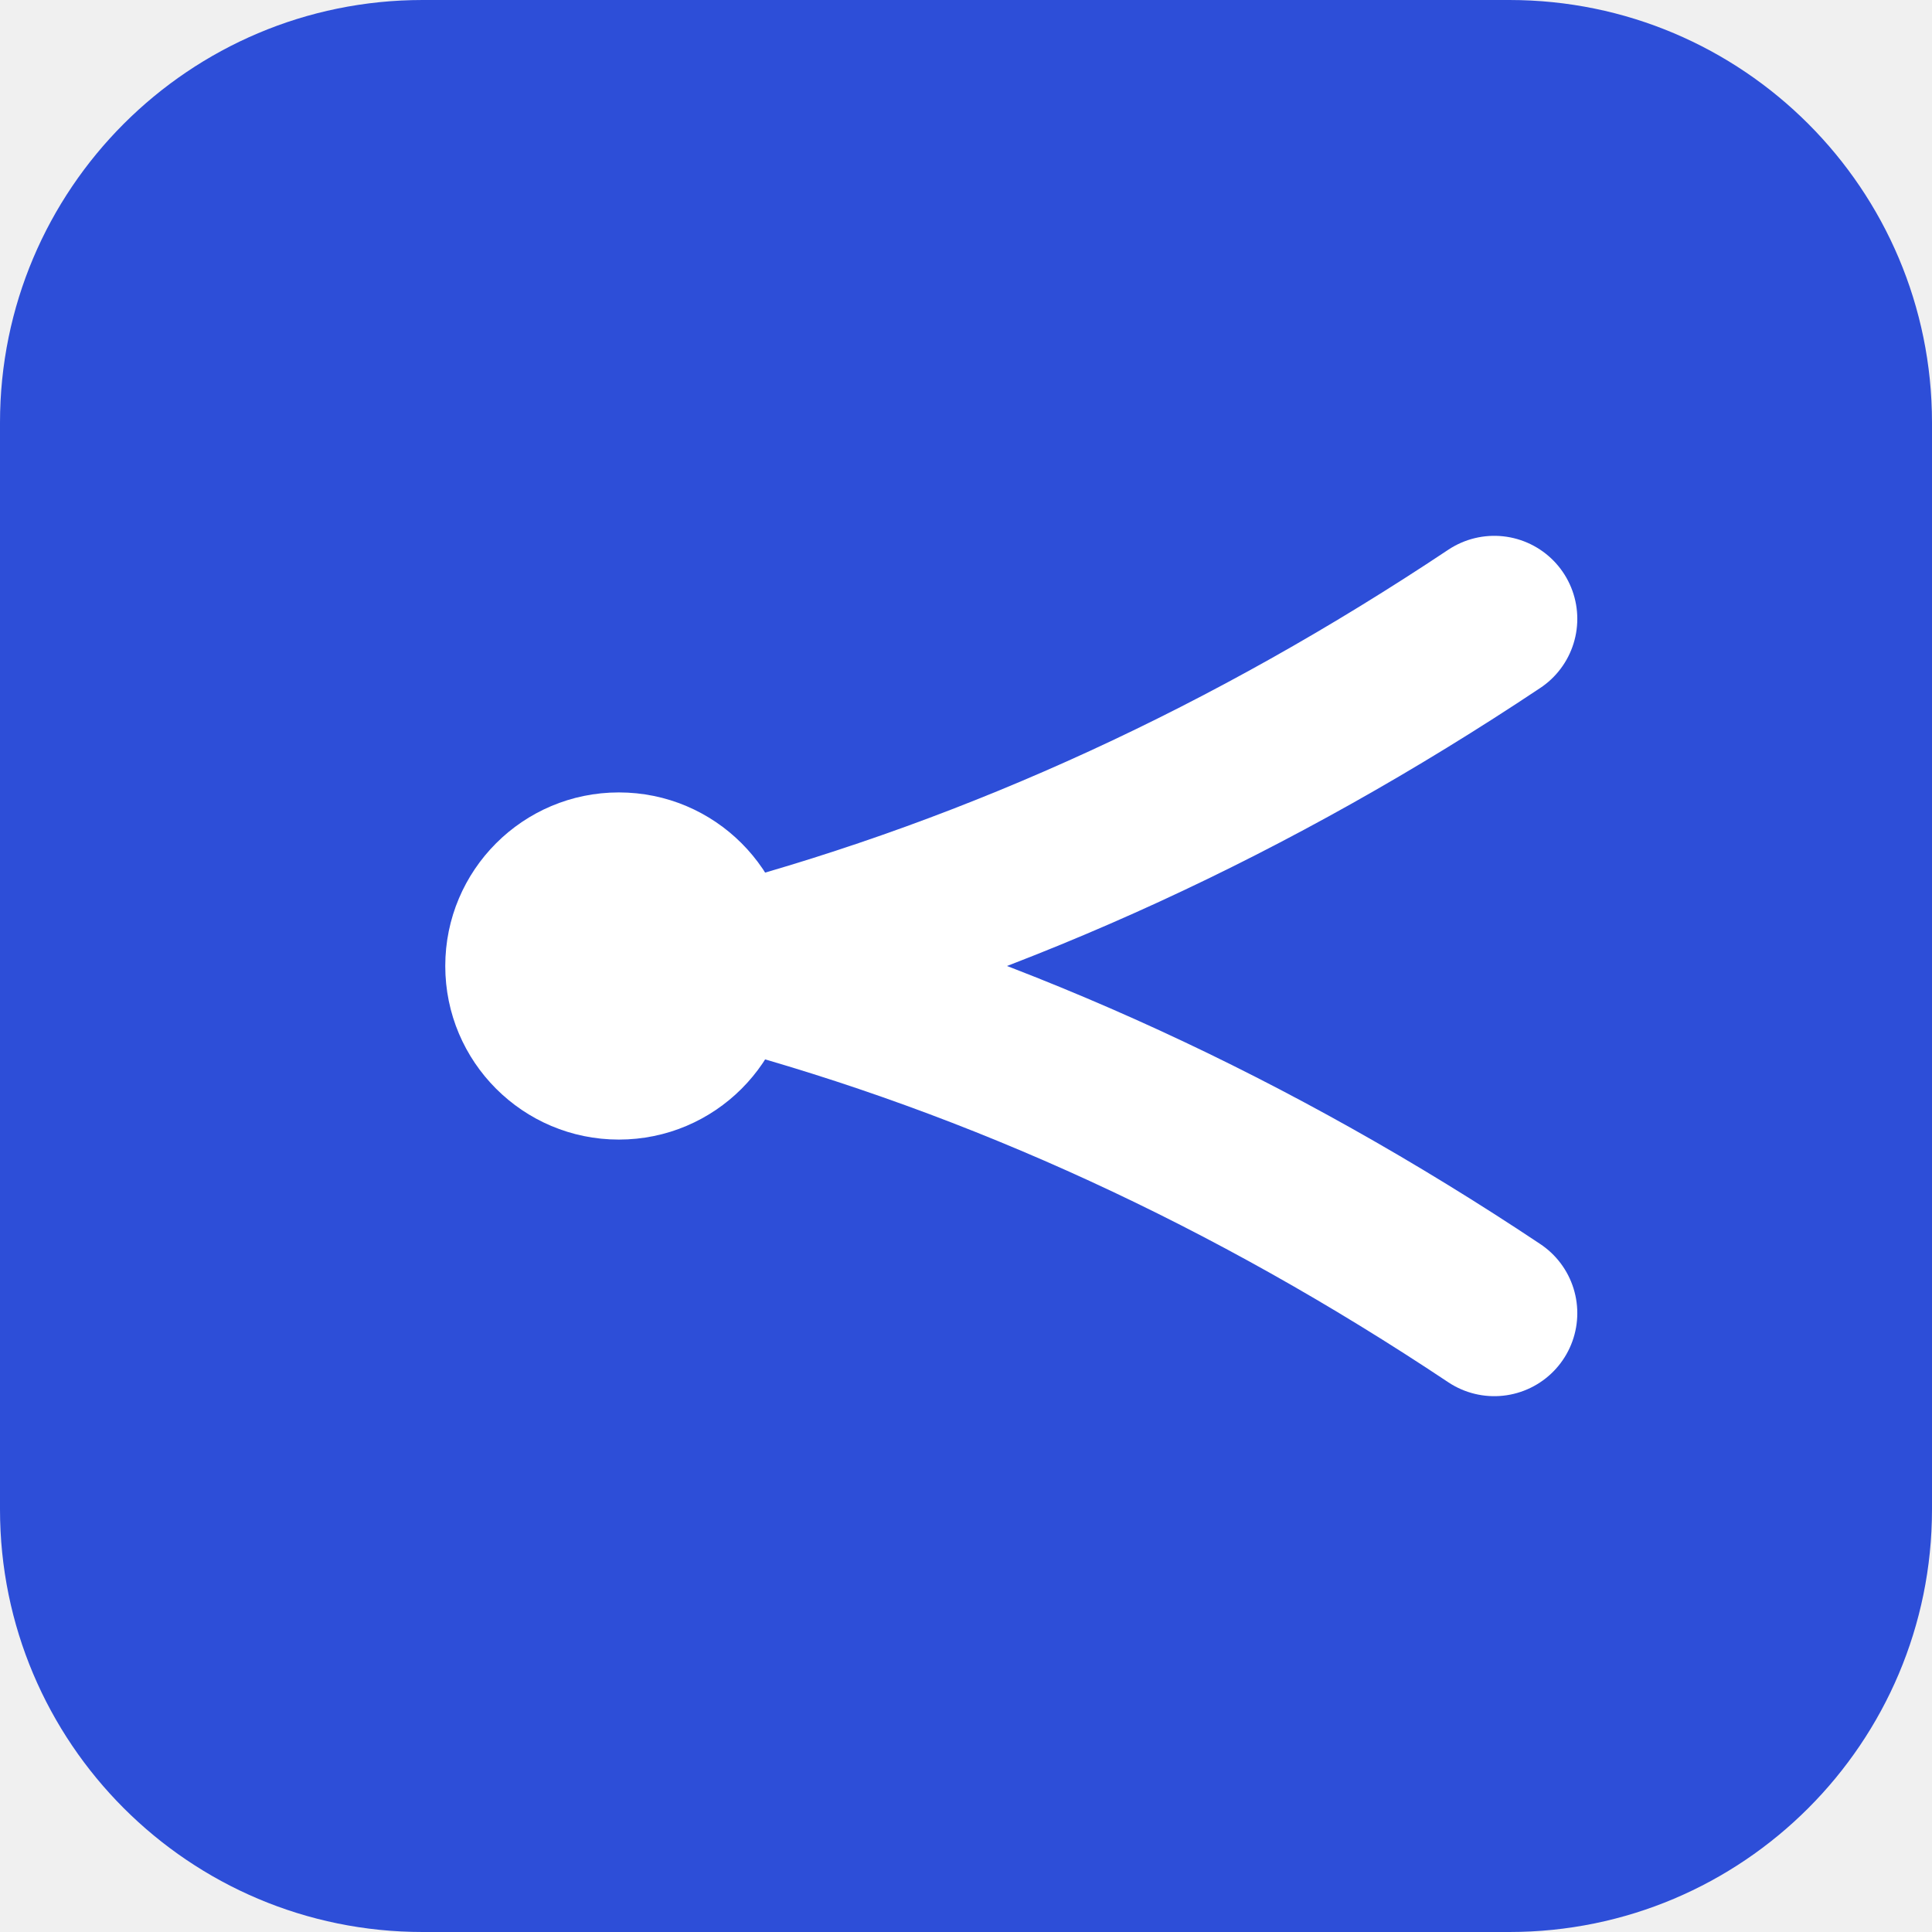
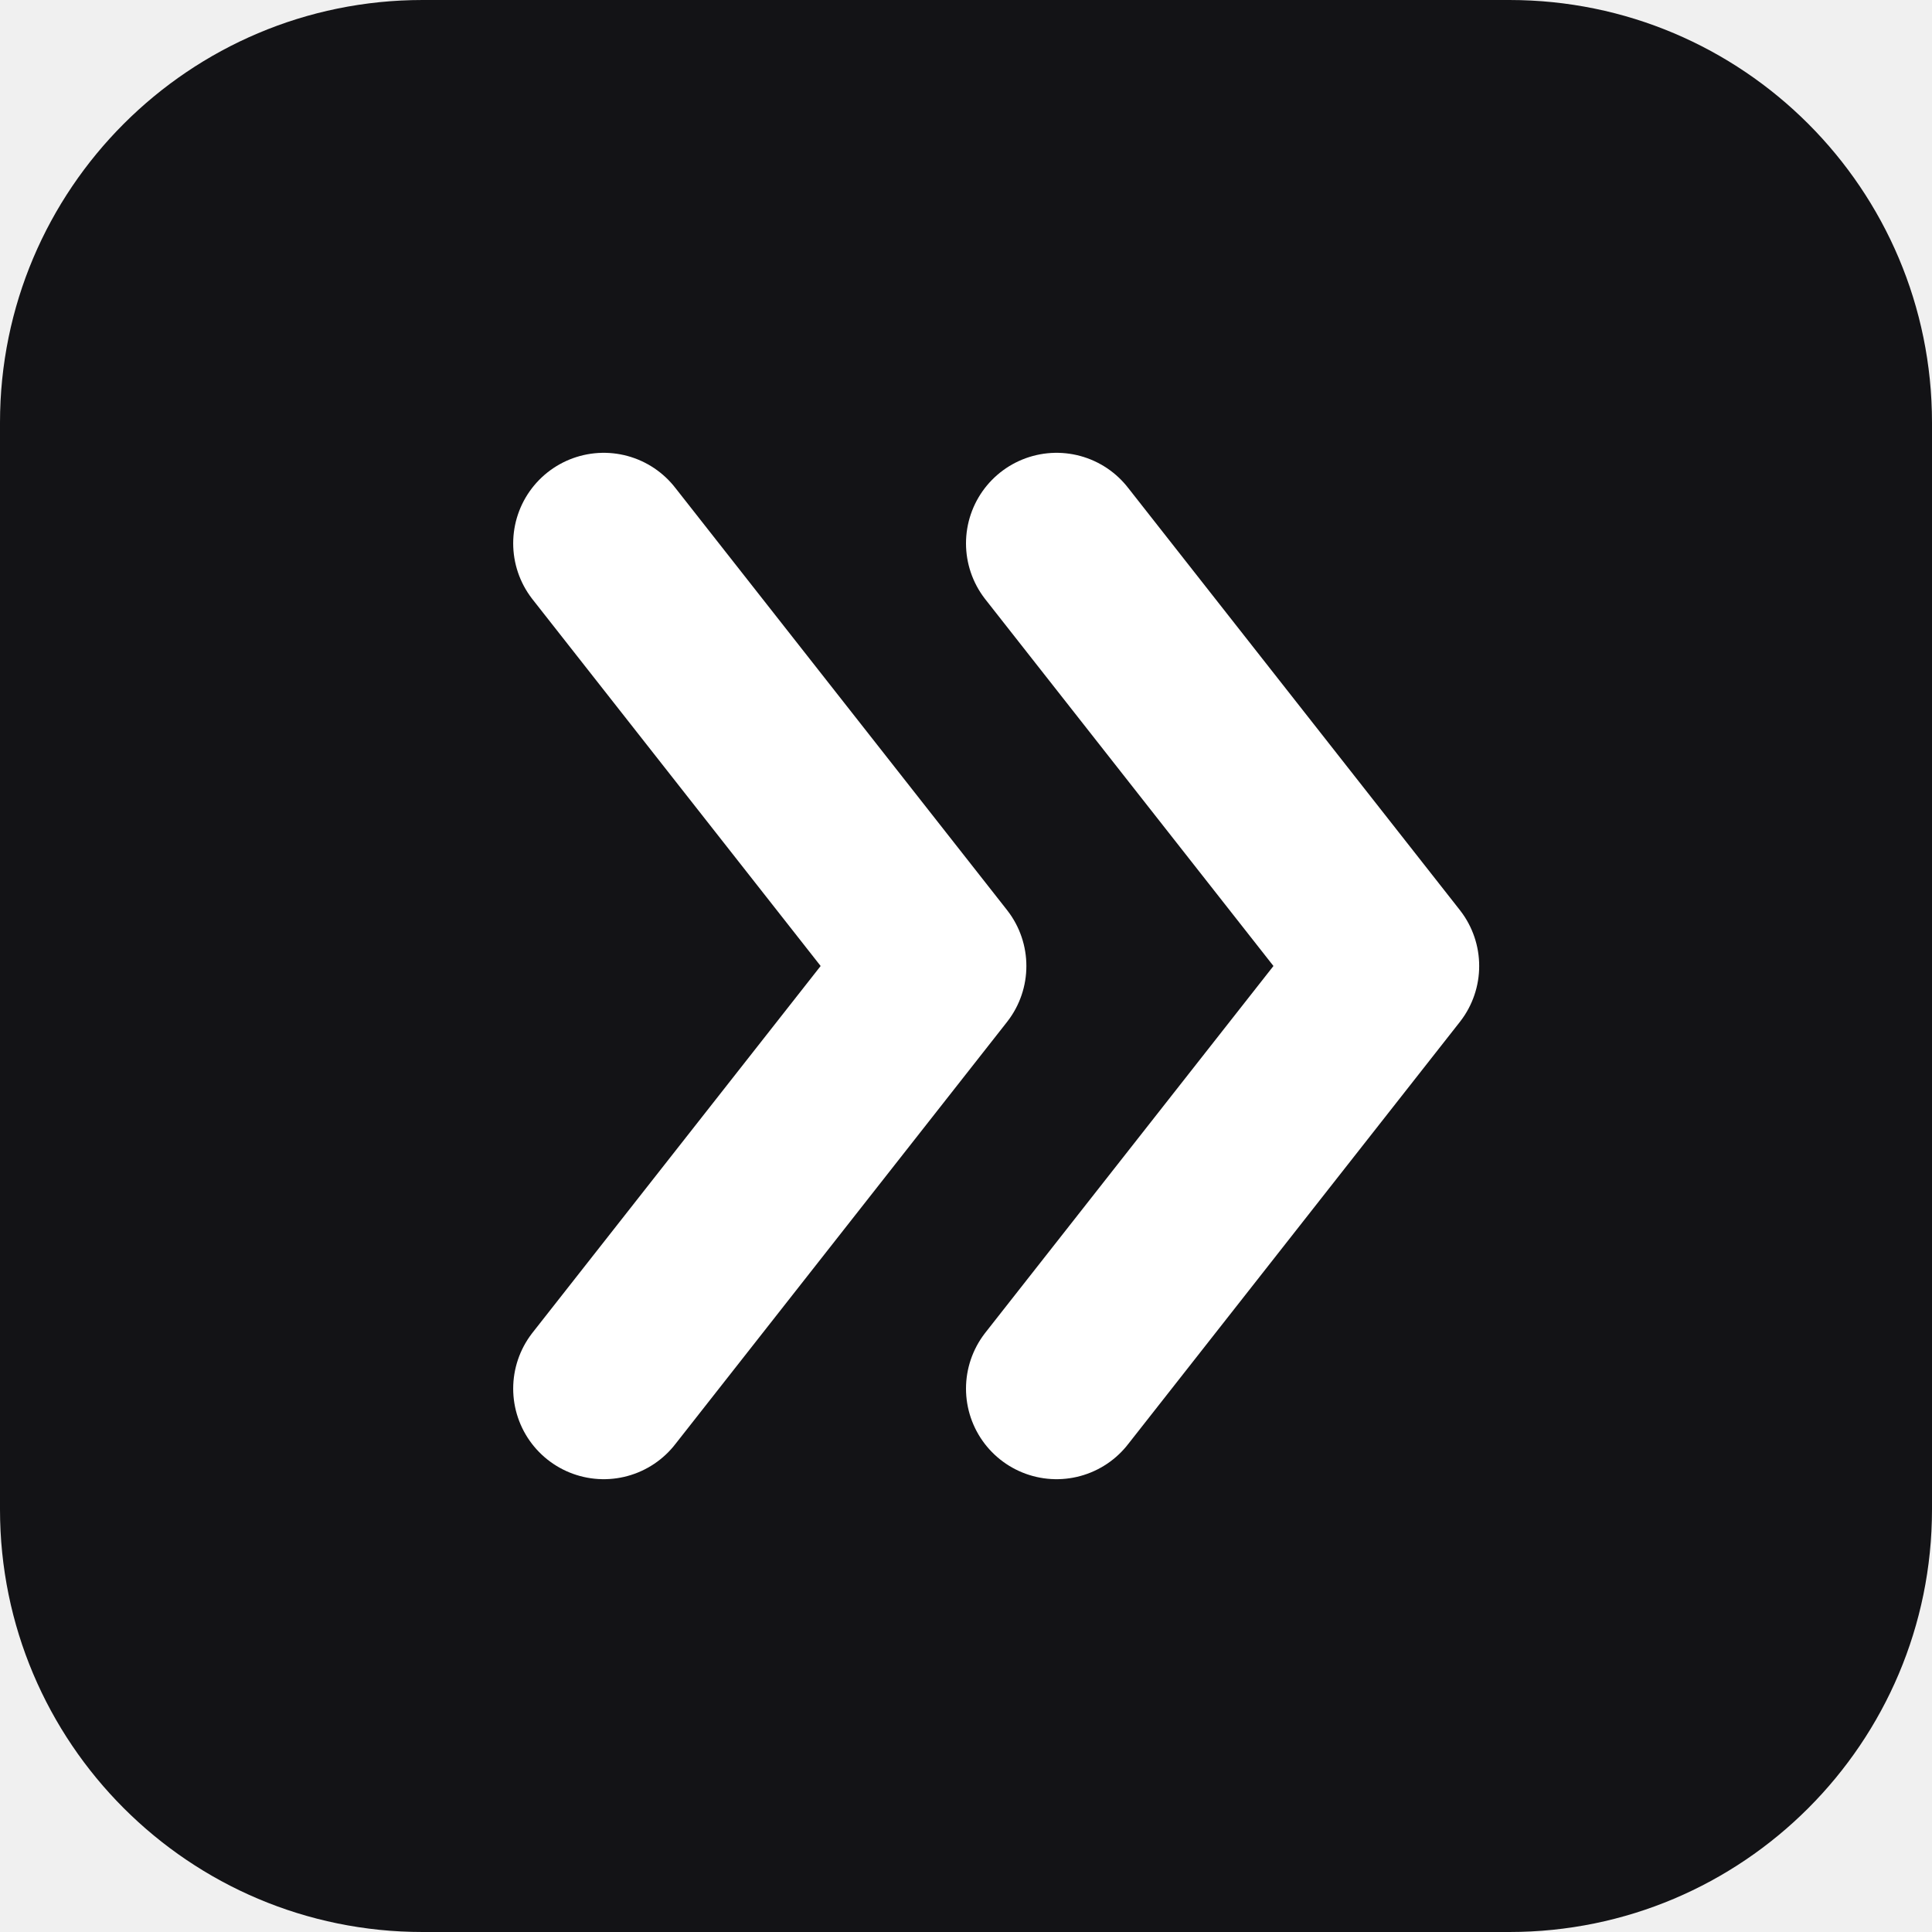
<svg xmlns="http://www.w3.org/2000/svg" viewBox="0 0 32 32" width="32" height="32">
-   <rect width="32" height="32" rx="7" fill="#2D4ED8" />
-   <g transform="translate(4.75,3.5) scale(0.25)">
-     <circle cx="22" cy="50" r="11.5" fill="#FFFFFF" />
-     <path d="M30 50 Q56 43 80 27" fill="none" stroke="#FFFFFF" stroke-width="11" stroke-linecap="round" />
-     <path d="M30 50 Q56 57 80 73" fill="none" stroke="#FFFFFF" stroke-width="11" stroke-linecap="round" />
+   <rect width="32" height="32" rx="7" fill="#131316" />
+   <g fill="none" stroke="#FFFFFF" stroke-width="3" stroke-linecap="round" stroke-linejoin="round">
+     <path d="M10 9 L15.5 16 L10 23" />
+     <path d="M17.5 9 L23 16 L17.5 23" />
  </g>
</svg>
